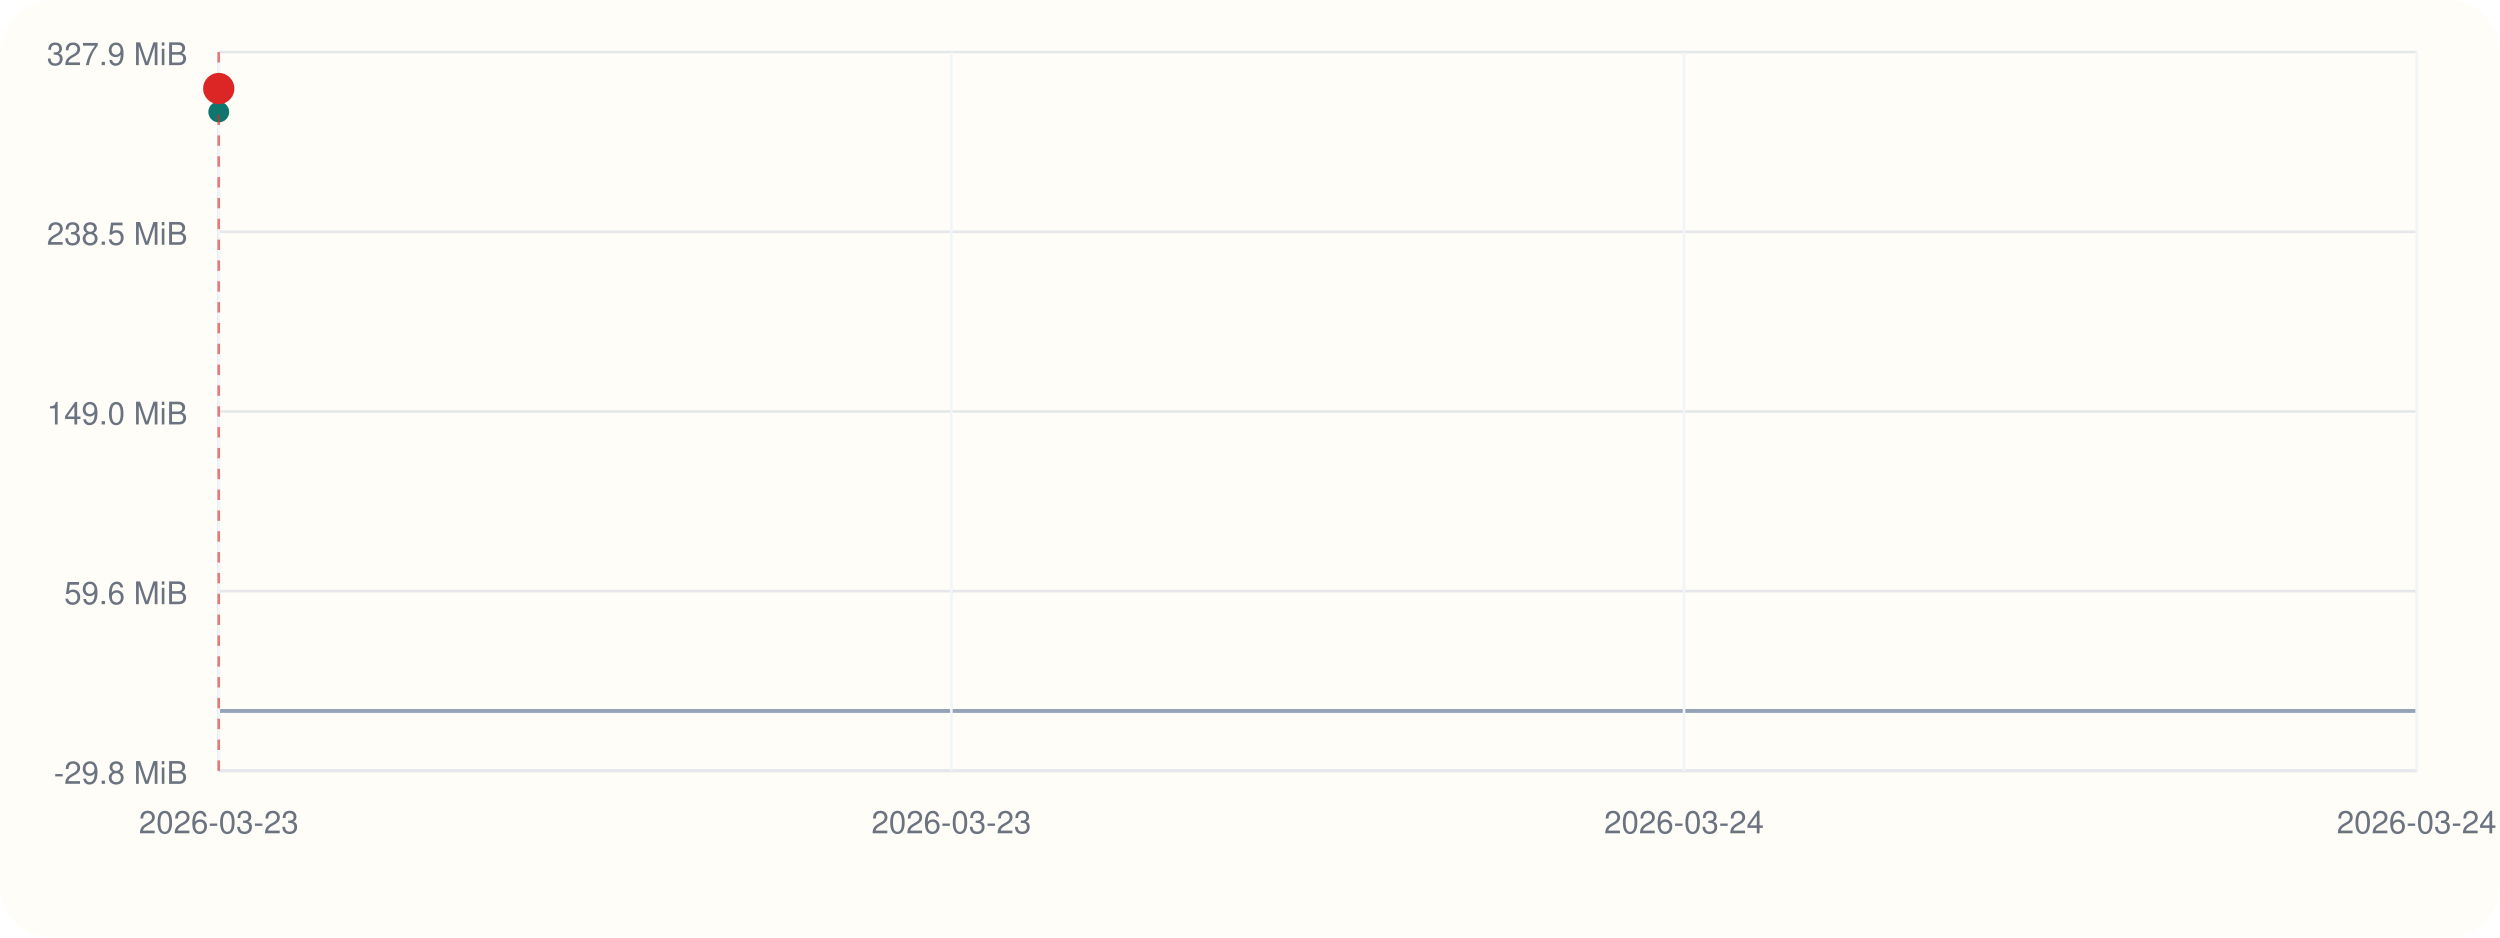
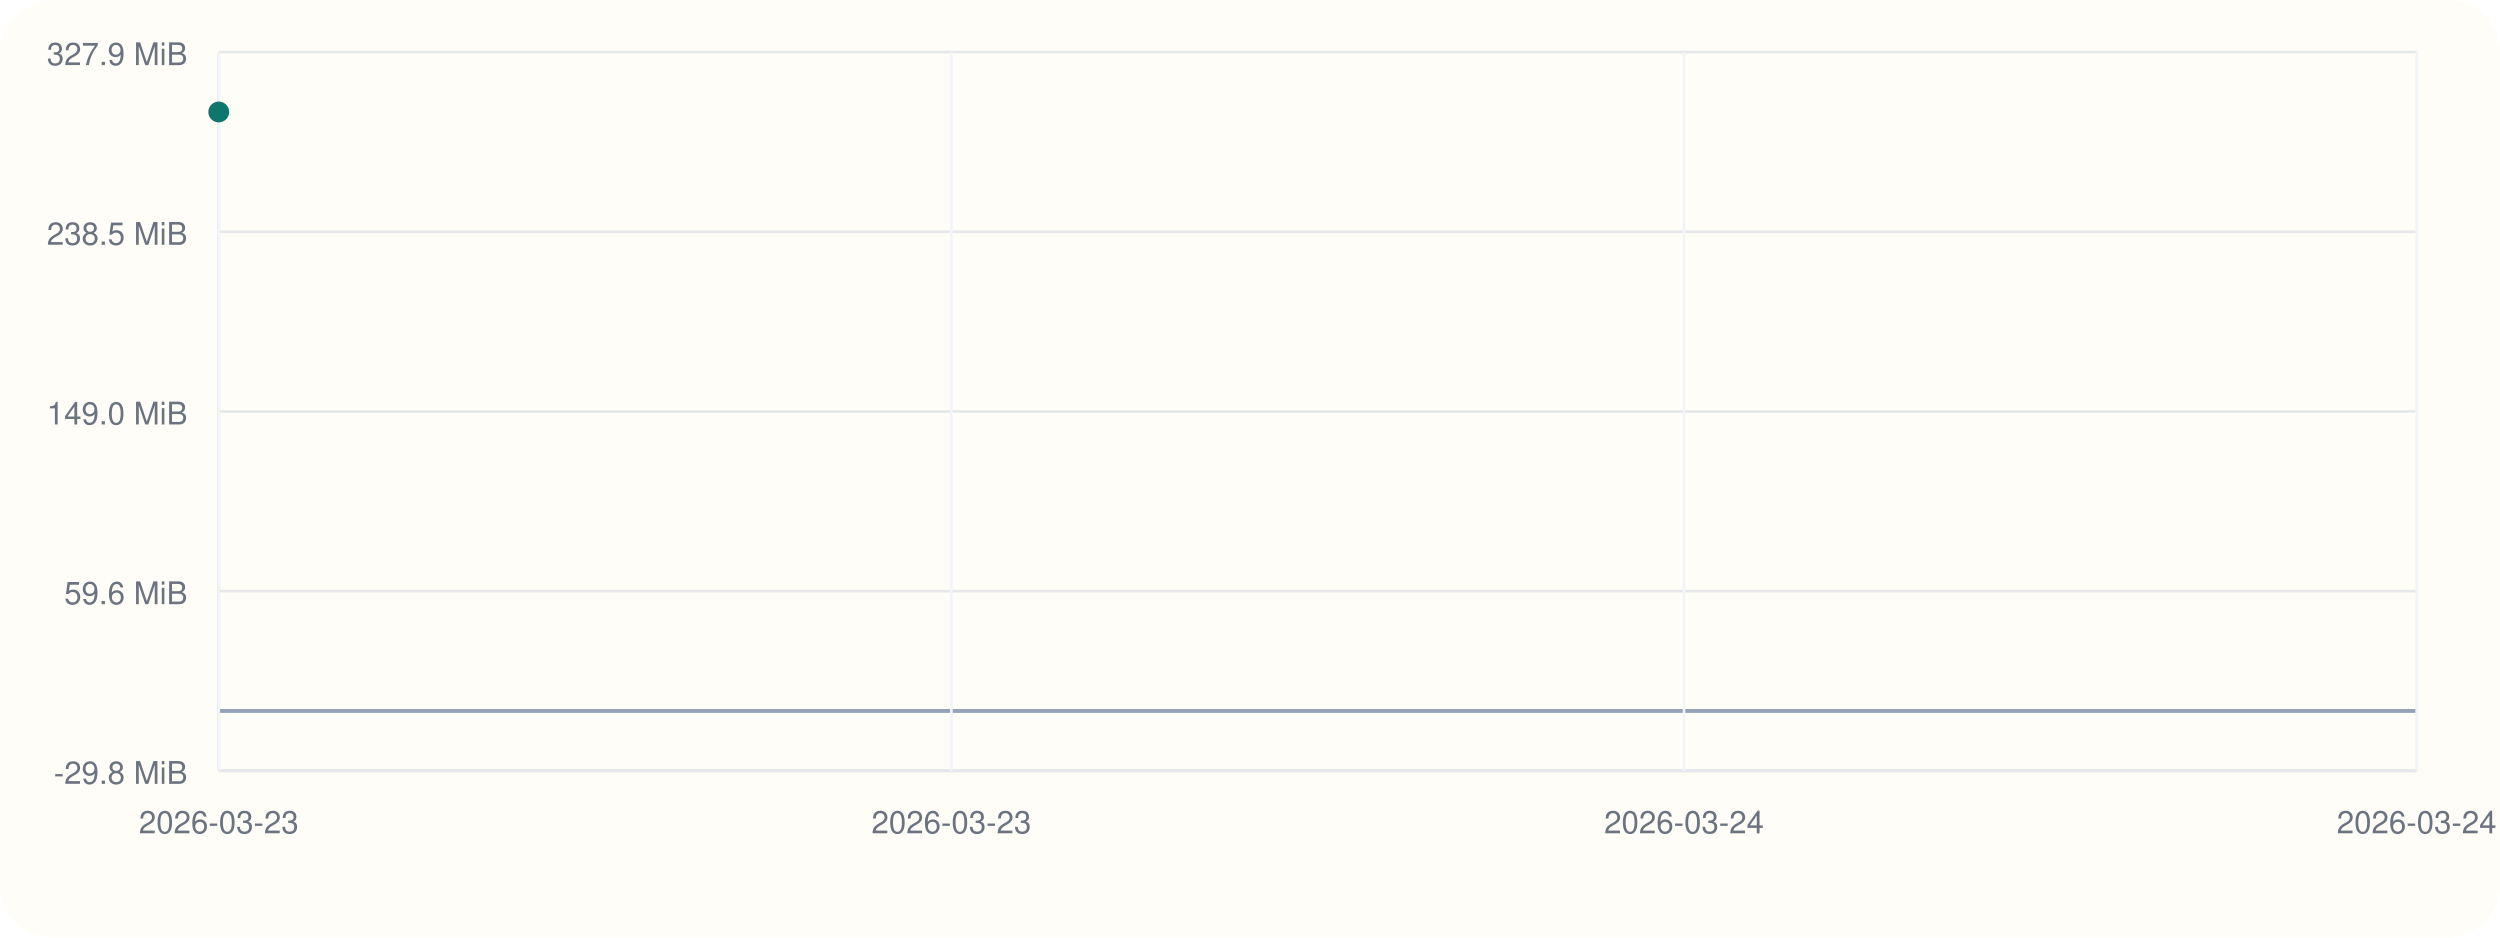
<svg xmlns="http://www.w3.org/2000/svg" viewBox="0 0 960 360">
  <rect width="960" height="360" rx="20" fill="#fffdf7" />
  <line x1="84" y1="296" x2="928" y2="296" stroke="#cbd5e1" stroke-width="1" />
  <line x1="84" y1="20" x2="84" y2="296" stroke="#cbd5e1" stroke-width="1" />
  <line x1="84" y1="273.00" x2="928" y2="273.00" stroke="#94a3b8" stroke-width="1.5" />
  <line x1="84" y1="296.00" x2="928" y2="296.00" stroke="#e5e7eb" stroke-width="1" />
  <text x="72" y="301.00" text-anchor="end" font-size="12" font-family="Helvetica, Arial, sans-serif" fill="#6b7280">-29.8 MiB</text>
  <line x1="84" y1="227.00" x2="928" y2="227.00" stroke="#e5e7eb" stroke-width="1" />
  <text x="72" y="232.00" text-anchor="end" font-size="12" font-family="Helvetica, Arial, sans-serif" fill="#6b7280">59.6 MiB</text>
  <line x1="84" y1="158.00" x2="928" y2="158.00" stroke="#e5e7eb" stroke-width="1" />
  <text x="72" y="163.00" text-anchor="end" font-size="12" font-family="Helvetica, Arial, sans-serif" fill="#6b7280">149.0 MiB</text>
  <line x1="84" y1="89.00" x2="928" y2="89.00" stroke="#e5e7eb" stroke-width="1" />
  <text x="72" y="94.00" text-anchor="end" font-size="12" font-family="Helvetica, Arial, sans-serif" fill="#6b7280">238.5 MiB</text>
  <line x1="84" y1="20.00" x2="928" y2="20.00" stroke="#e5e7eb" stroke-width="1" />
  <text x="72" y="25.00" text-anchor="end" font-size="12" font-family="Helvetica, Arial, sans-serif" fill="#6b7280">327.9 MiB</text>
  <line x1="84.00" y1="20" x2="84.00" y2="296" stroke="#f1f5f9" stroke-width="1" />
  <text x="84.00" y="320" text-anchor="middle" font-size="12" font-family="Helvetica, Arial, sans-serif" fill="#6b7280">2026-03-23</text>
  <line x1="365.33" y1="20" x2="365.33" y2="296" stroke="#f1f5f9" stroke-width="1" />
  <text x="365.33" y="320" text-anchor="middle" font-size="12" font-family="Helvetica, Arial, sans-serif" fill="#6b7280">2026-03-23</text>
  <line x1="646.67" y1="20" x2="646.67" y2="296" stroke="#f1f5f9" stroke-width="1" />
  <text x="646.67" y="320" text-anchor="middle" font-size="12" font-family="Helvetica, Arial, sans-serif" fill="#6b7280">2026-03-24</text>
  <line x1="928.00" y1="20" x2="928.00" y2="296" stroke="#f1f5f9" stroke-width="1" />
  <text x="928.00" y="320" text-anchor="middle" font-size="12" font-family="Helvetica, Arial, sans-serif" fill="#6b7280">2026-03-24</text>
  <circle cx="84.00" cy="43.00" r="4" fill="#0f766e" />
-   <line x1="84.00" y1="20" x2="84.00" y2="296" stroke="#dc2626" stroke-width="1" stroke-dasharray="4 4" opacity="0.6" />
-   <circle cx="84.00" cy="34.00" r="6" fill="#dc2626" />
</svg>
